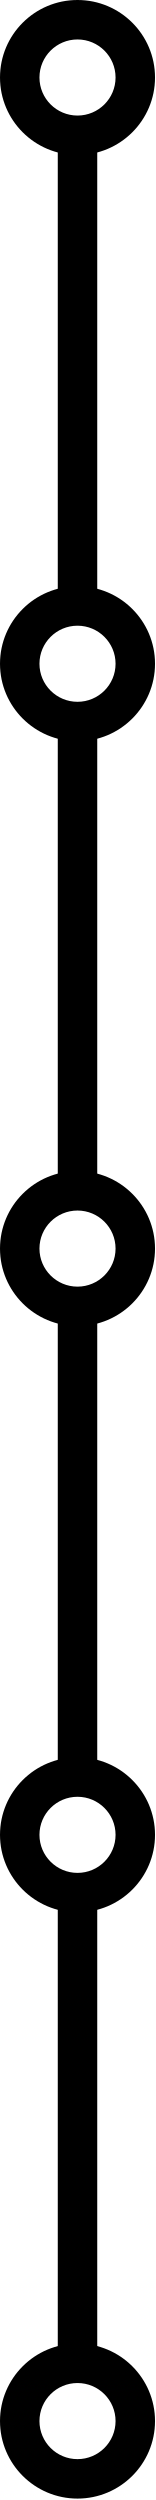
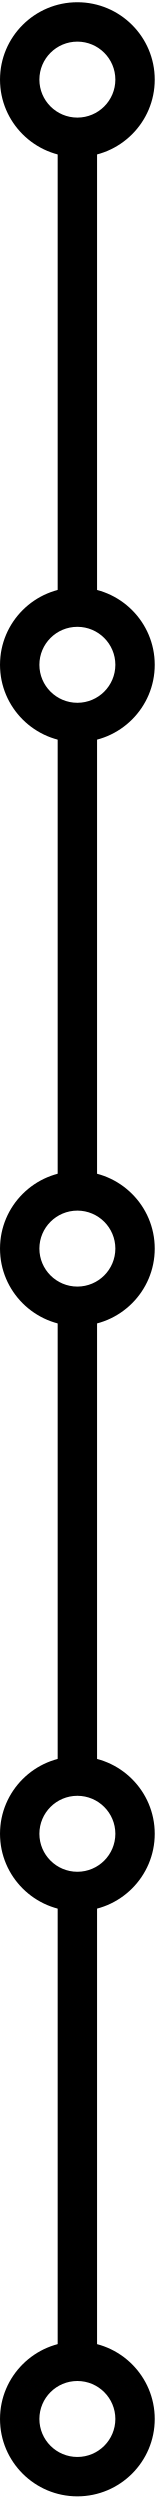
- <svg xmlns="http://www.w3.org/2000/svg" width="100%" height="100%" viewBox="0 0 55 887" version="1.1" xml:space="preserve" style="fill-rule:evenodd;clip-rule:evenodd;stroke-linejoin:round;stroke-miterlimit:2;">
+ <svg xmlns="http://www.w3.org/2000/svg" width="32" height="517" viewBox="0 0 55 887" version="1.1" xml:space="preserve" style="fill-rule:evenodd;clip-rule:evenodd;stroke-linejoin:round;stroke-miterlimit:2;">
  <g transform="matrix(0.706897,0,0,0.706897,-64.3966,-60.1552)">
    <path d="M130,85.098C108.529,85.098 91.098,102.529 91.098,124C91.098,145.471 108.529,162.902 130,162.902C151.471,162.902 168.902,145.471 168.902,124C168.902,102.529 151.471,85.098 130,85.098ZM130,104.902C140.54,104.902 149.098,113.46 149.098,124C149.098,134.54 140.54,143.098 130,143.098C119.46,143.098 110.902,134.54 110.902,124C110.902,113.46 119.46,104.902 130,104.902Z" />
  </g>
  <g transform="matrix(0.706897,0,0,0.706897,-64.3966,147.845)">
    <path d="M130,85.098C108.529,85.098 91.098,102.529 91.098,124C91.098,145.471 108.529,162.902 130,162.902C151.471,162.902 168.902,145.471 168.902,124C168.902,102.529 151.471,85.098 130,85.098ZM130,104.902C140.54,104.902 149.098,113.46 149.098,124C149.098,134.54 140.54,143.098 130,143.098C119.46,143.098 110.902,134.54 110.902,124C110.902,113.46 119.46,104.902 130,104.902Z" />
  </g>
  <g transform="matrix(0.706897,0,0,0.706897,-64.3966,355.345)">
    <path d="M130,85.098C108.529,85.098 91.098,102.529 91.098,124C91.098,145.471 108.529,162.902 130,162.902C151.471,162.902 168.902,145.471 168.902,124C168.902,102.529 151.471,85.098 130,85.098ZM130,104.902C140.54,104.902 149.098,113.46 149.098,124C149.098,134.54 140.54,143.098 130,143.098C119.46,143.098 110.902,134.54 110.902,124C110.902,113.46 119.46,104.902 130,104.902Z" />
  </g>
  <g transform="matrix(0.706897,0,0,0.706897,-64.3966,563.345)">
    <path d="M130,85.098C108.529,85.098 91.098,102.529 91.098,124C91.098,145.471 108.529,162.902 130,162.902C151.471,162.902 168.902,145.471 168.902,124C168.902,102.529 151.471,85.098 130,85.098ZM130,104.902C140.54,104.902 149.098,113.46 149.098,124C149.098,134.54 140.54,143.098 130,143.098C119.46,143.098 110.902,134.54 110.902,124C110.902,113.46 119.46,104.902 130,104.902Z" />
  </g>
  <g transform="matrix(0.706897,0,0,0.706897,-64.3966,771.345)">
    <path d="M130,85.098C108.529,85.098 91.098,102.529 91.098,124C91.098,145.471 108.529,162.902 130,162.902C151.471,162.902 168.902,145.471 168.902,124C168.902,102.529 151.471,85.098 130,85.098ZM130,104.902C140.54,104.902 149.098,113.46 149.098,124C149.098,134.54 140.54,143.098 130,143.098C119.46,143.098 110.902,134.54 110.902,124C110.902,113.46 119.46,104.902 130,104.902Z" />
  </g>
  <g transform="matrix(1,0,0,1,-103,-97)">
    <path d="M123.5,145L123.5,312L137.5,312L137.5,145L123.5,145Z" />
  </g>
  <g transform="matrix(1,0,0,1,-103,-97)">
    <path d="M123.5,353L123.5,519.5L137.5,519.5L137.5,353L123.5,353Z" />
  </g>
  <g transform="matrix(1,0,0,1,-103,-97)">
    <path d="M123.5,560.5L123.5,727.5L137.5,727.5L137.5,560.5L123.5,560.5Z" />
  </g>
  <g transform="matrix(1,0,0,1,-103,-97)">
    <path d="M123.5,769L123.5,936L137.5,936L137.5,769L123.5,769Z" />
  </g>
</svg>
